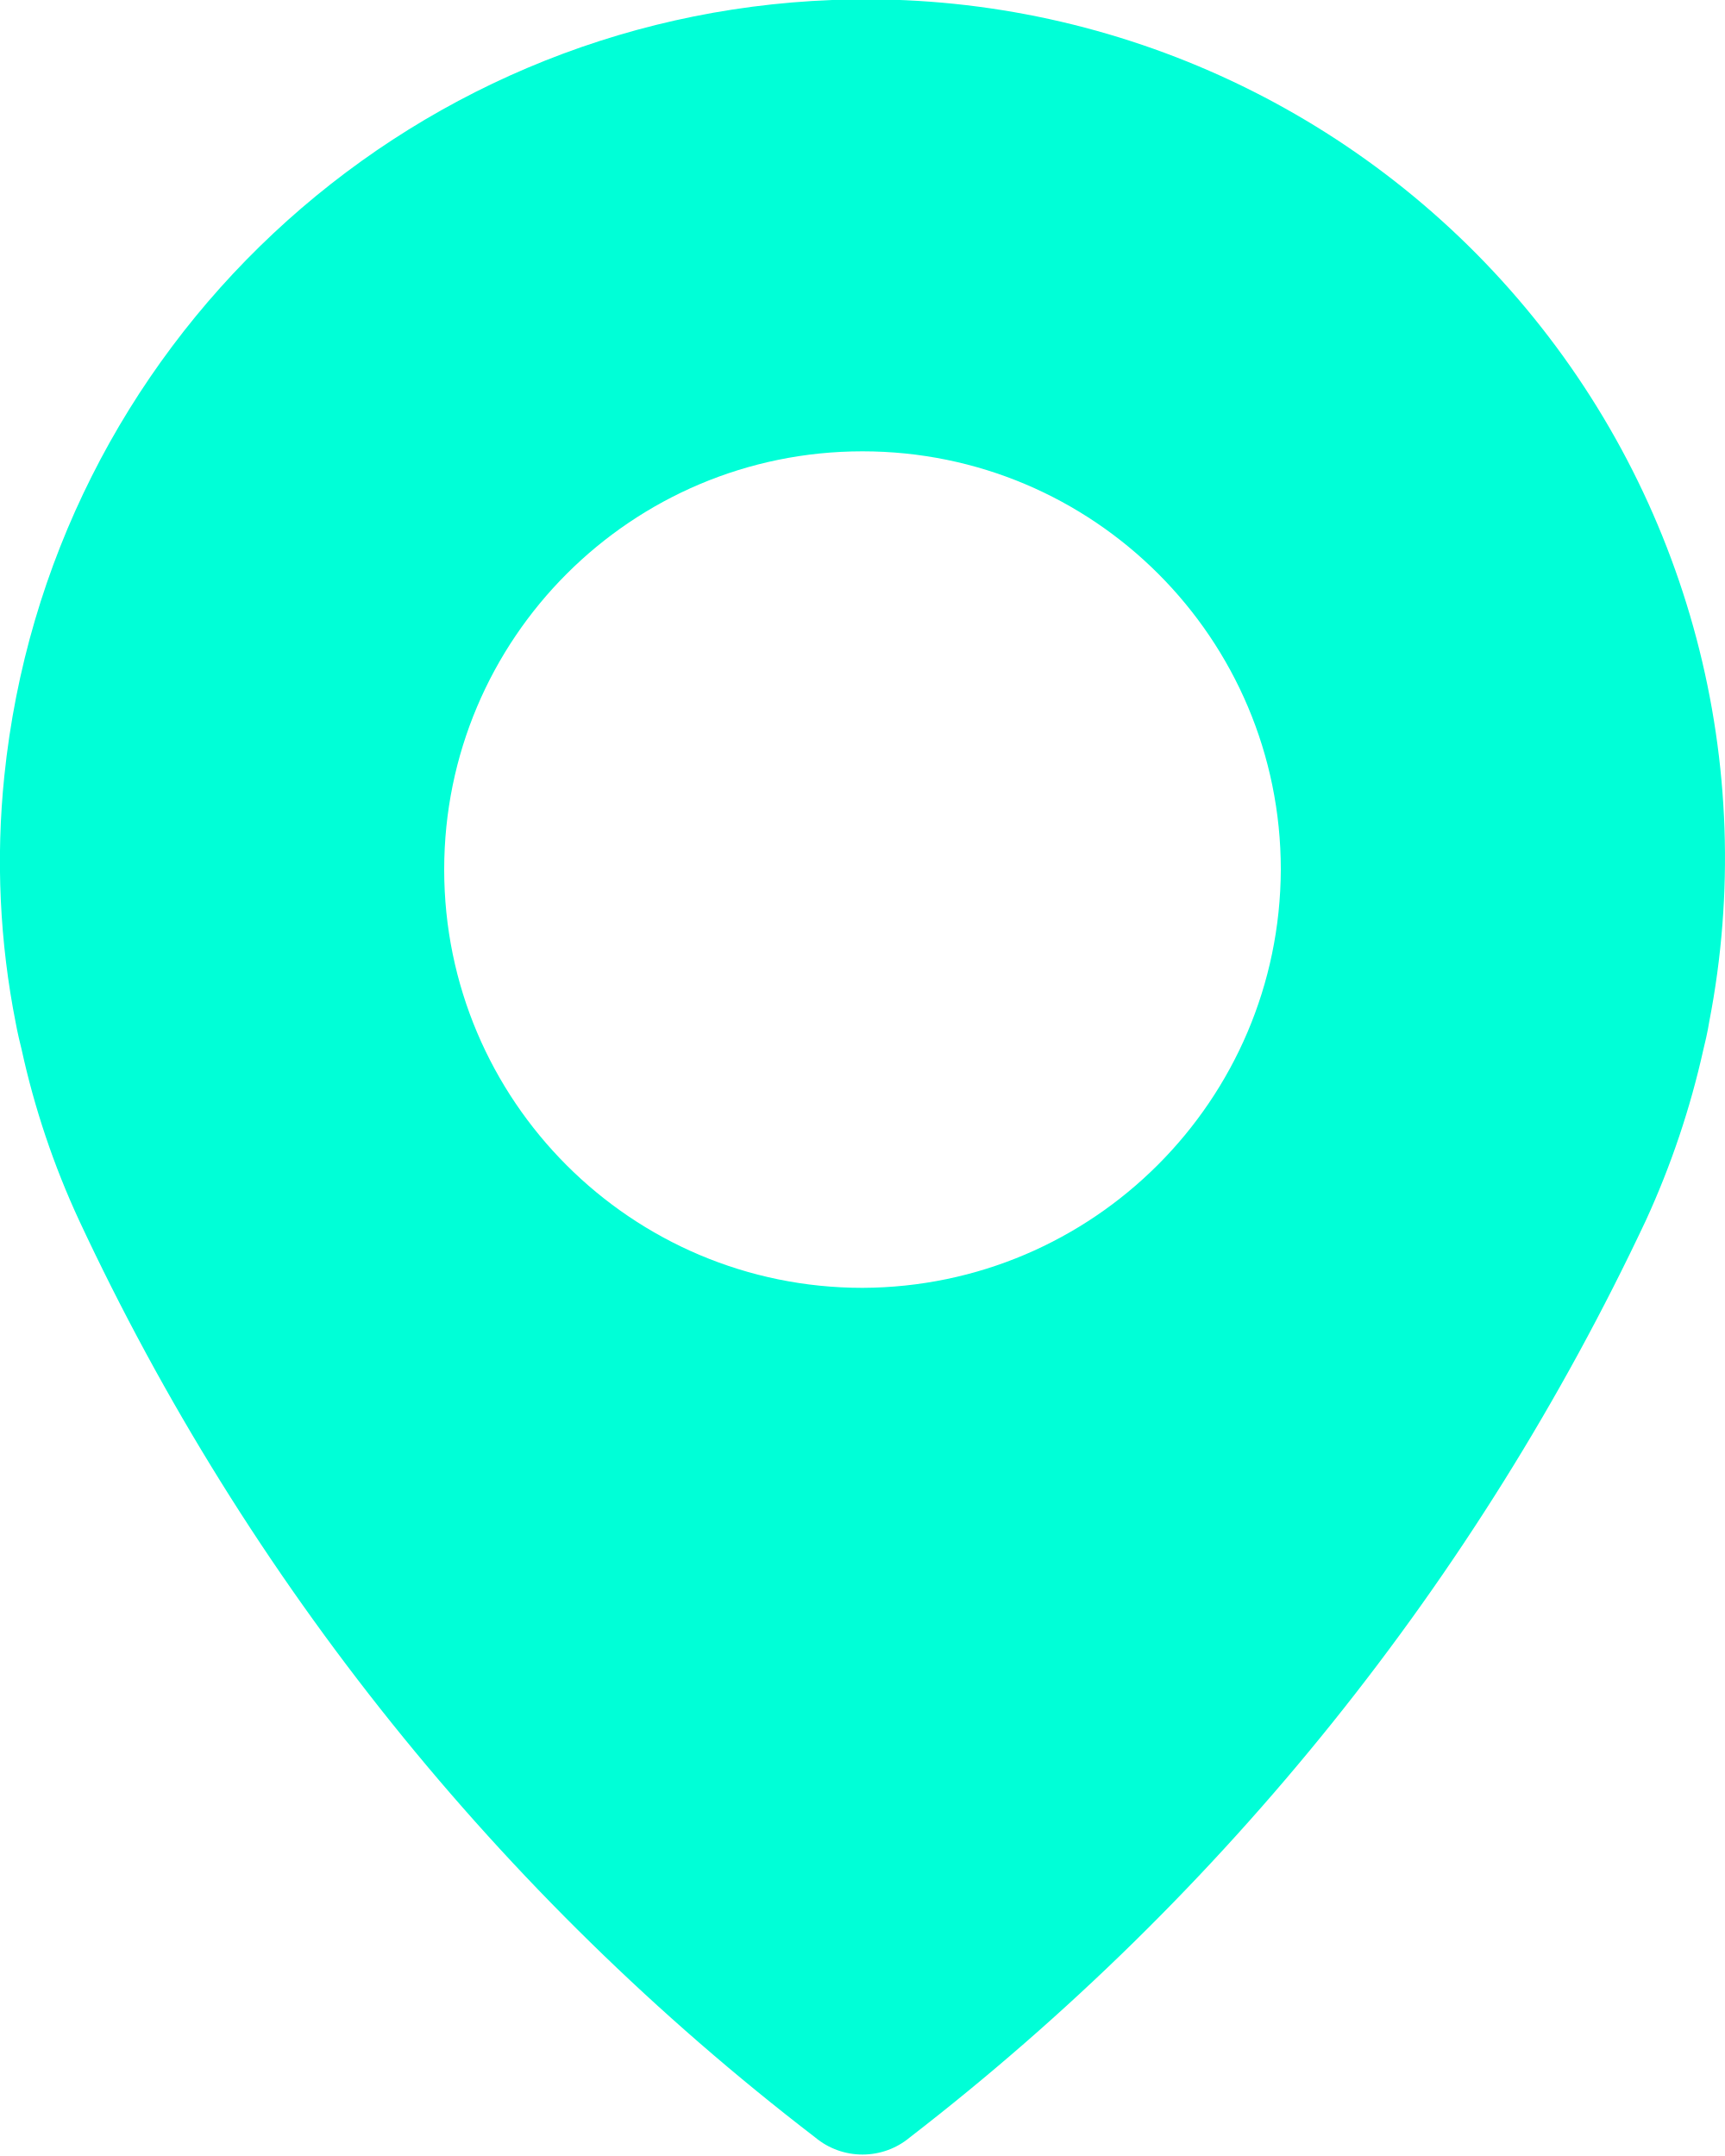
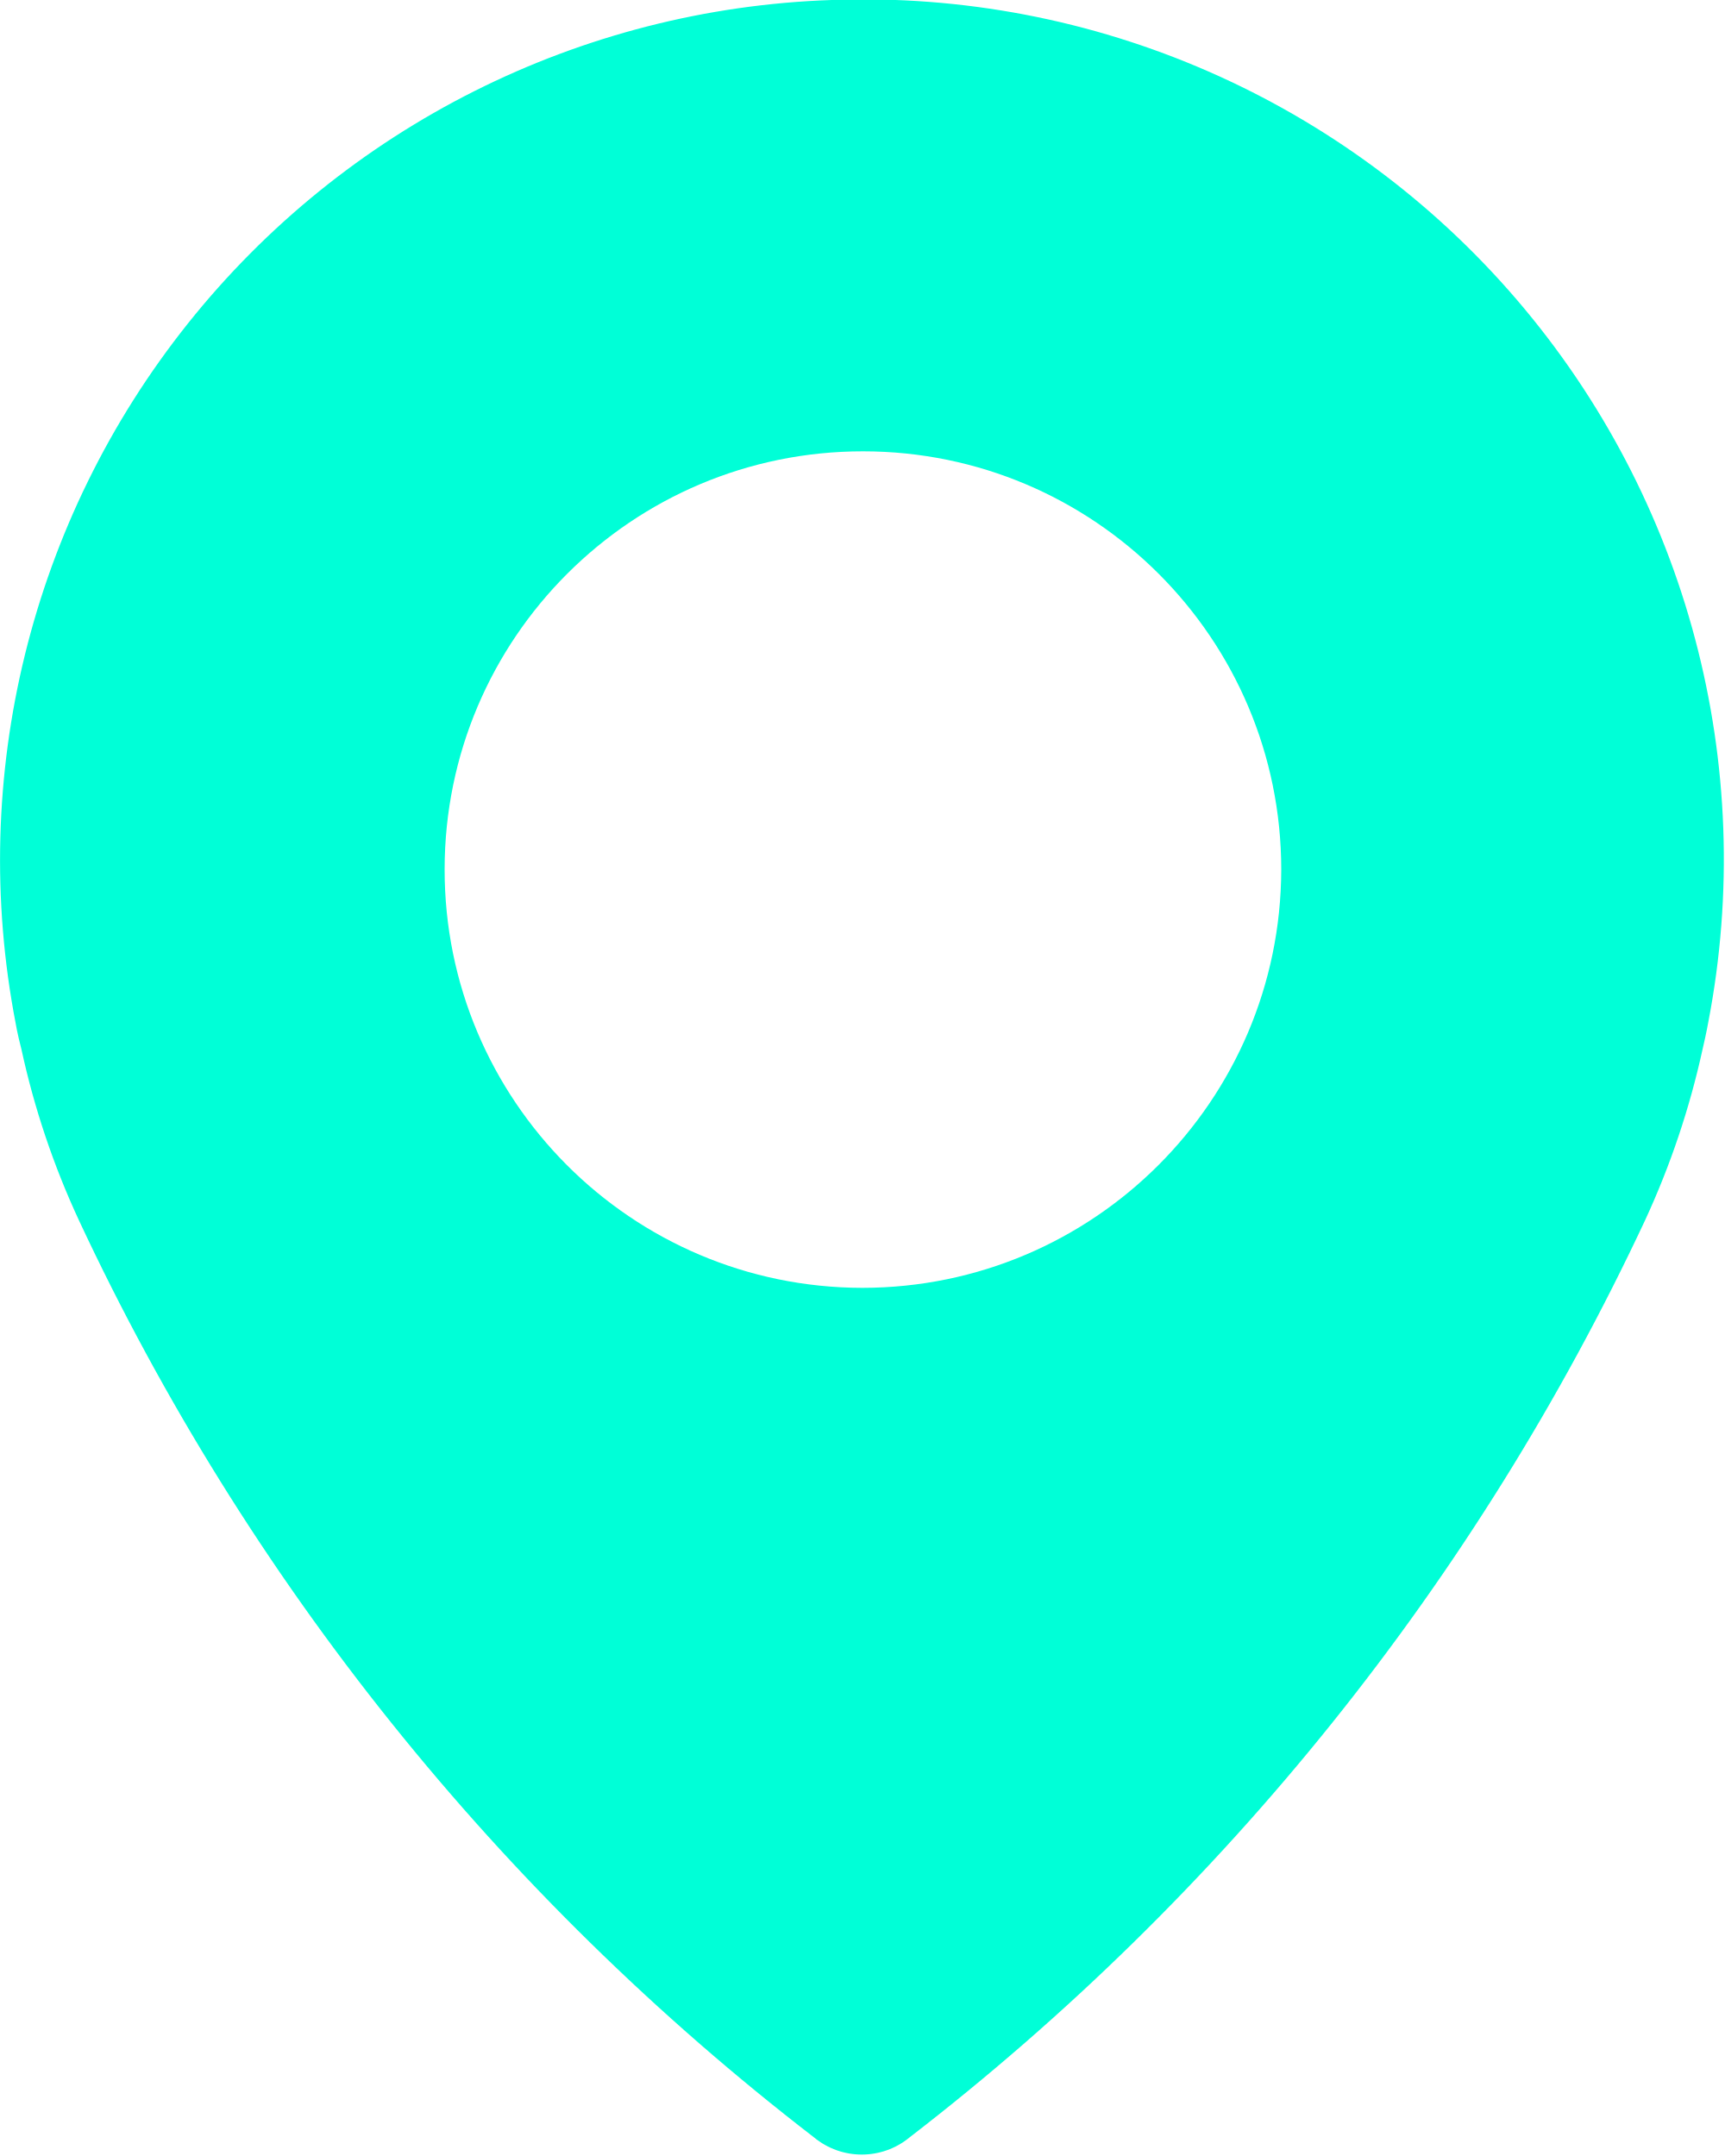
- <svg xmlns="http://www.w3.org/2000/svg" width="12" height="15" viewBox="0 0 12 15">
+ <svg xmlns="http://www.w3.org/2000/svg" viewBox="0 0 12 15">
  <defs>
    <style>
      .cls-1 {
        fill: #00ffd7;
        fill-rule: evenodd;
      }
    </style>
  </defs>
-   <path id="иконка_геолокация" data-name="иконка геолокация" class="cls-1" d="M1352.79,4354a6.021,6.021,0,0,0-5.76,5.4,5.788,5.788,0,0,0,.08,1.72h0s0.01,0.06.04,0.18a5.742,5.742,0,0,0,.4,1.19,17.214,17.214,0,0,0,5.12,6.38,0.514,0.514,0,0,0,.66,0,17.435,17.435,0,0,0,5.12-6.38,5.948,5.948,0,0,0,.4-1.19c0.03-.12.04-0.19,0.04-0.19h0A5.974,5.974,0,0,0,1352.79,4354Zm0.21,8.96a2.91,2.91,0,1,1,2.91-2.91A2.921,2.921,0,0,1,1353,4362.96Z" transform="translate(-1347 -4354)" />
+   <path id="иконка_геолокация" data-name="иконка геолокация" class="cls-1" d="M524.786,3425a5.988,5.988,0,0,0-5.677,7.12h0s0.009,0.06.04,0.18a5.691,5.691,0,0,0,.4,1.19,17.283,17.283,0,0,0,5.113,6.38,0.522,0.522,0,0,0,.666,0,17.333,17.333,0,0,0,5.116-6.38,5.773,5.773,0,0,0,.4-1.19c0.028-.12.04-0.19,0.04-0.19h0A5.983,5.983,0,0,0,524.786,3425Zm0.213,8.96a2.91,2.91,0,1,1,2.914-2.91A2.916,2.916,0,0,1,525,3433.96Z" transform="translate(-519 -3425)" />
</svg>
